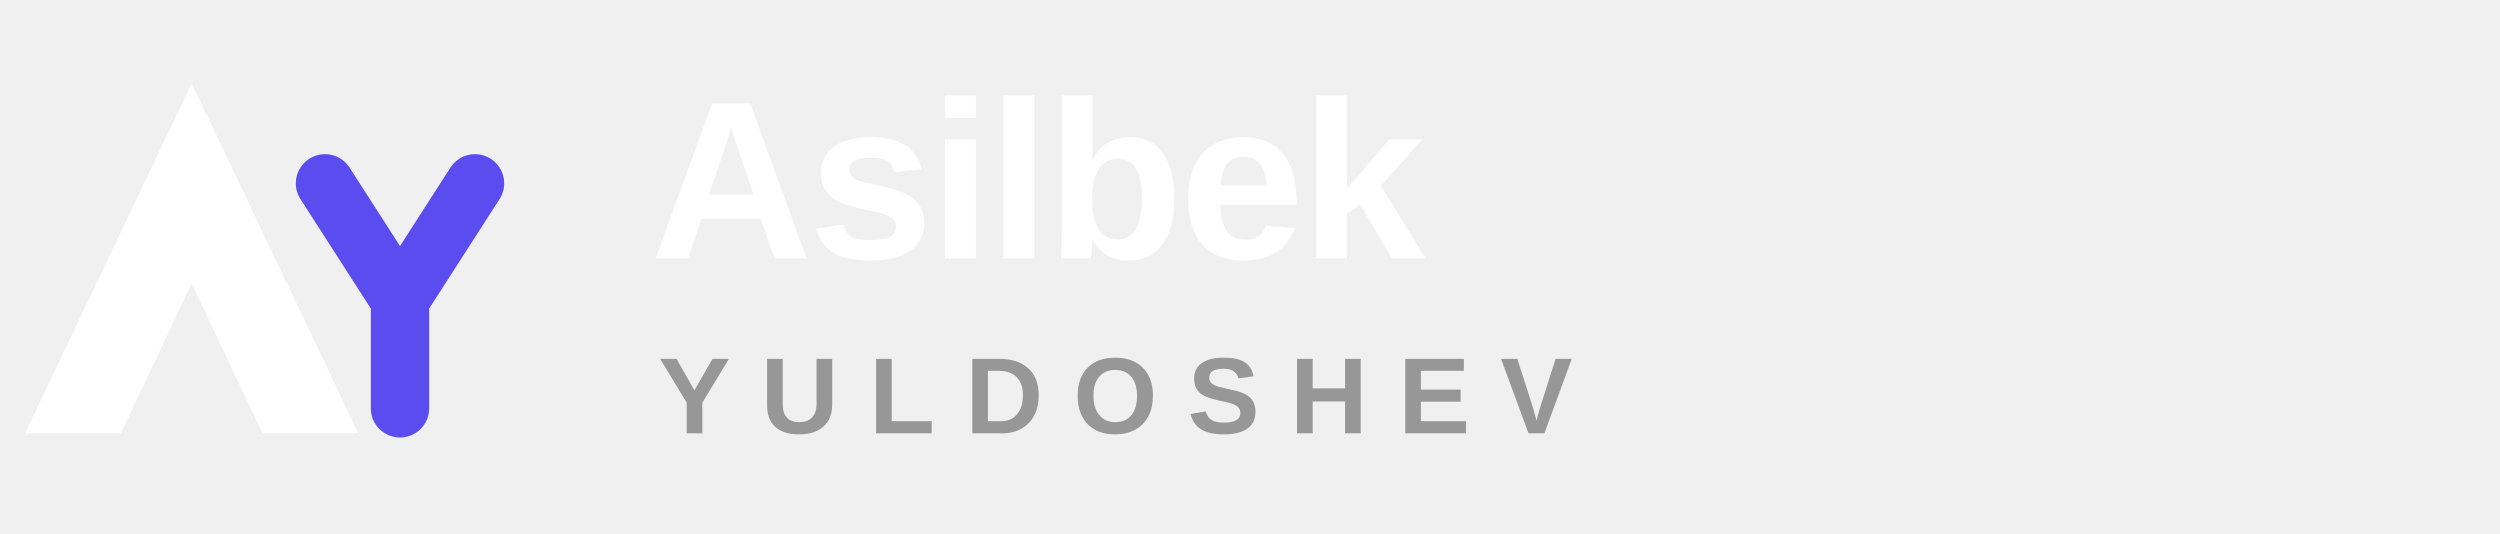
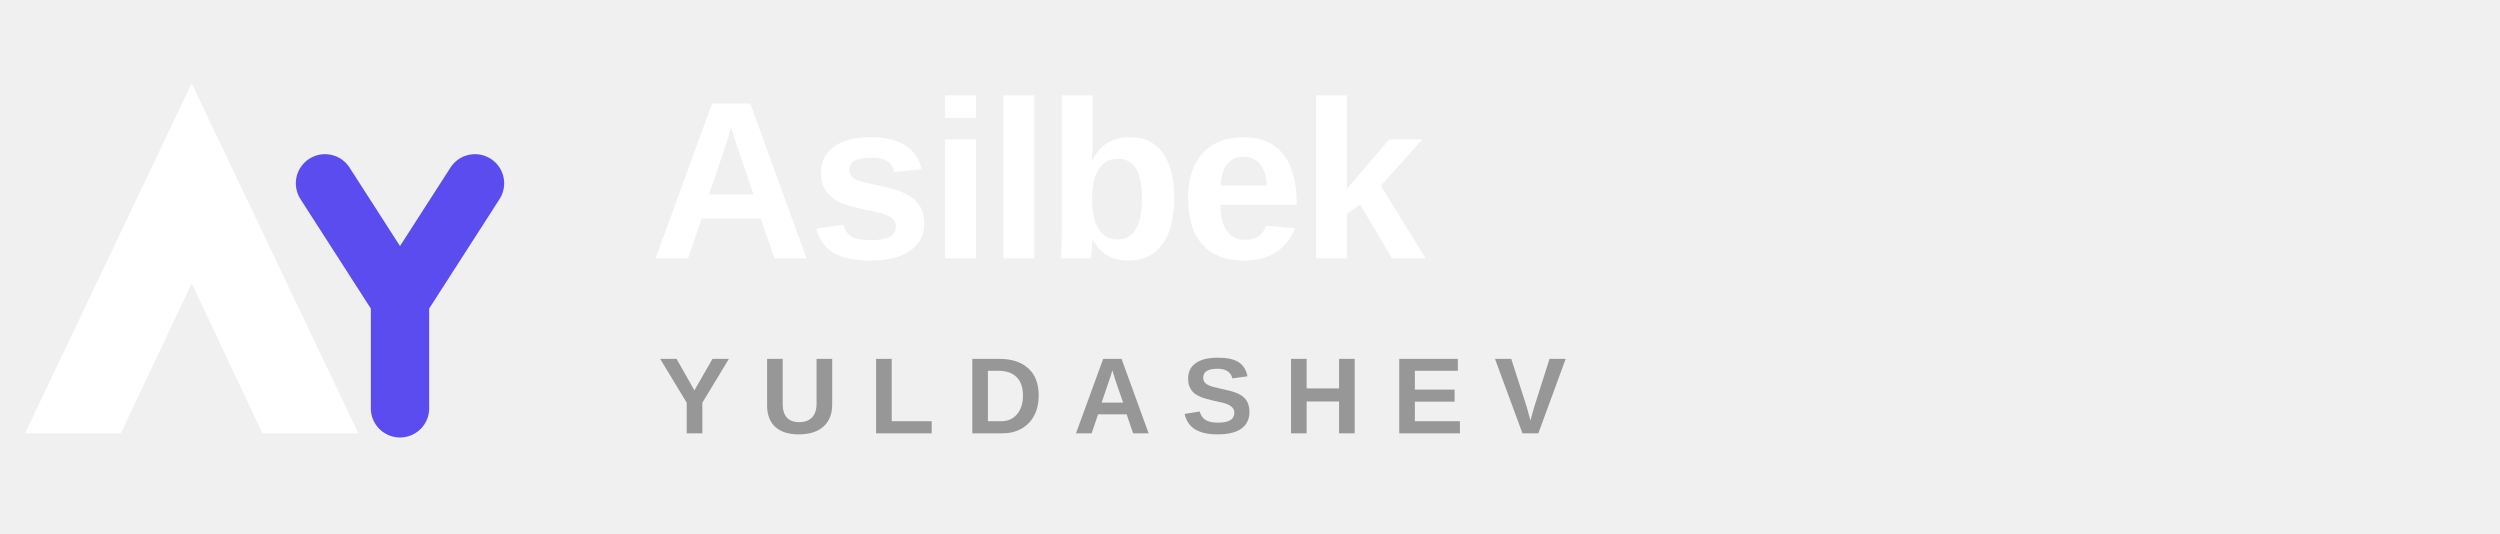
- <svg xmlns="http://www.w3.org/2000/svg" viewBox="0 0 300 64" role="img" aria-label="Asilbek Yuldoshev">
+ <svg xmlns="http://www.w3.org/2000/svg" viewBox="0 0 300 64" role="img" aria-label="Asilbek Yuldashev">
  <g>
    <path fill="#FFFFFF" fill-rule="evenodd" d="M3 52 23 10l20 42H3Zm20-18-8.5 18h17L23 34Z" />
    <path d="M39 22l9 14 9-14M48 36v13" fill="none" stroke="#5B4CF0" stroke-width="7" stroke-linecap="round" stroke-linejoin="round" />
  </g>
  <text x="78" y="31" font-family="Manrope, Arial, sans-serif" font-size="27" font-weight="800" letter-spacing="-0.5" fill="#FFFFFF">Asilbek</text>
-   <text x="79" y="52" font-family="Manrope, Arial, sans-serif" font-size="13" font-weight="600" letter-spacing="3.6" fill="#979798">YULDOSHEV</text>
+   <text x="79" y="52" font-family="Manrope, Arial, sans-serif" font-size="13" font-weight="600" letter-spacing="3.6" fill="#979798">YULDASHEV</text>
</svg>
